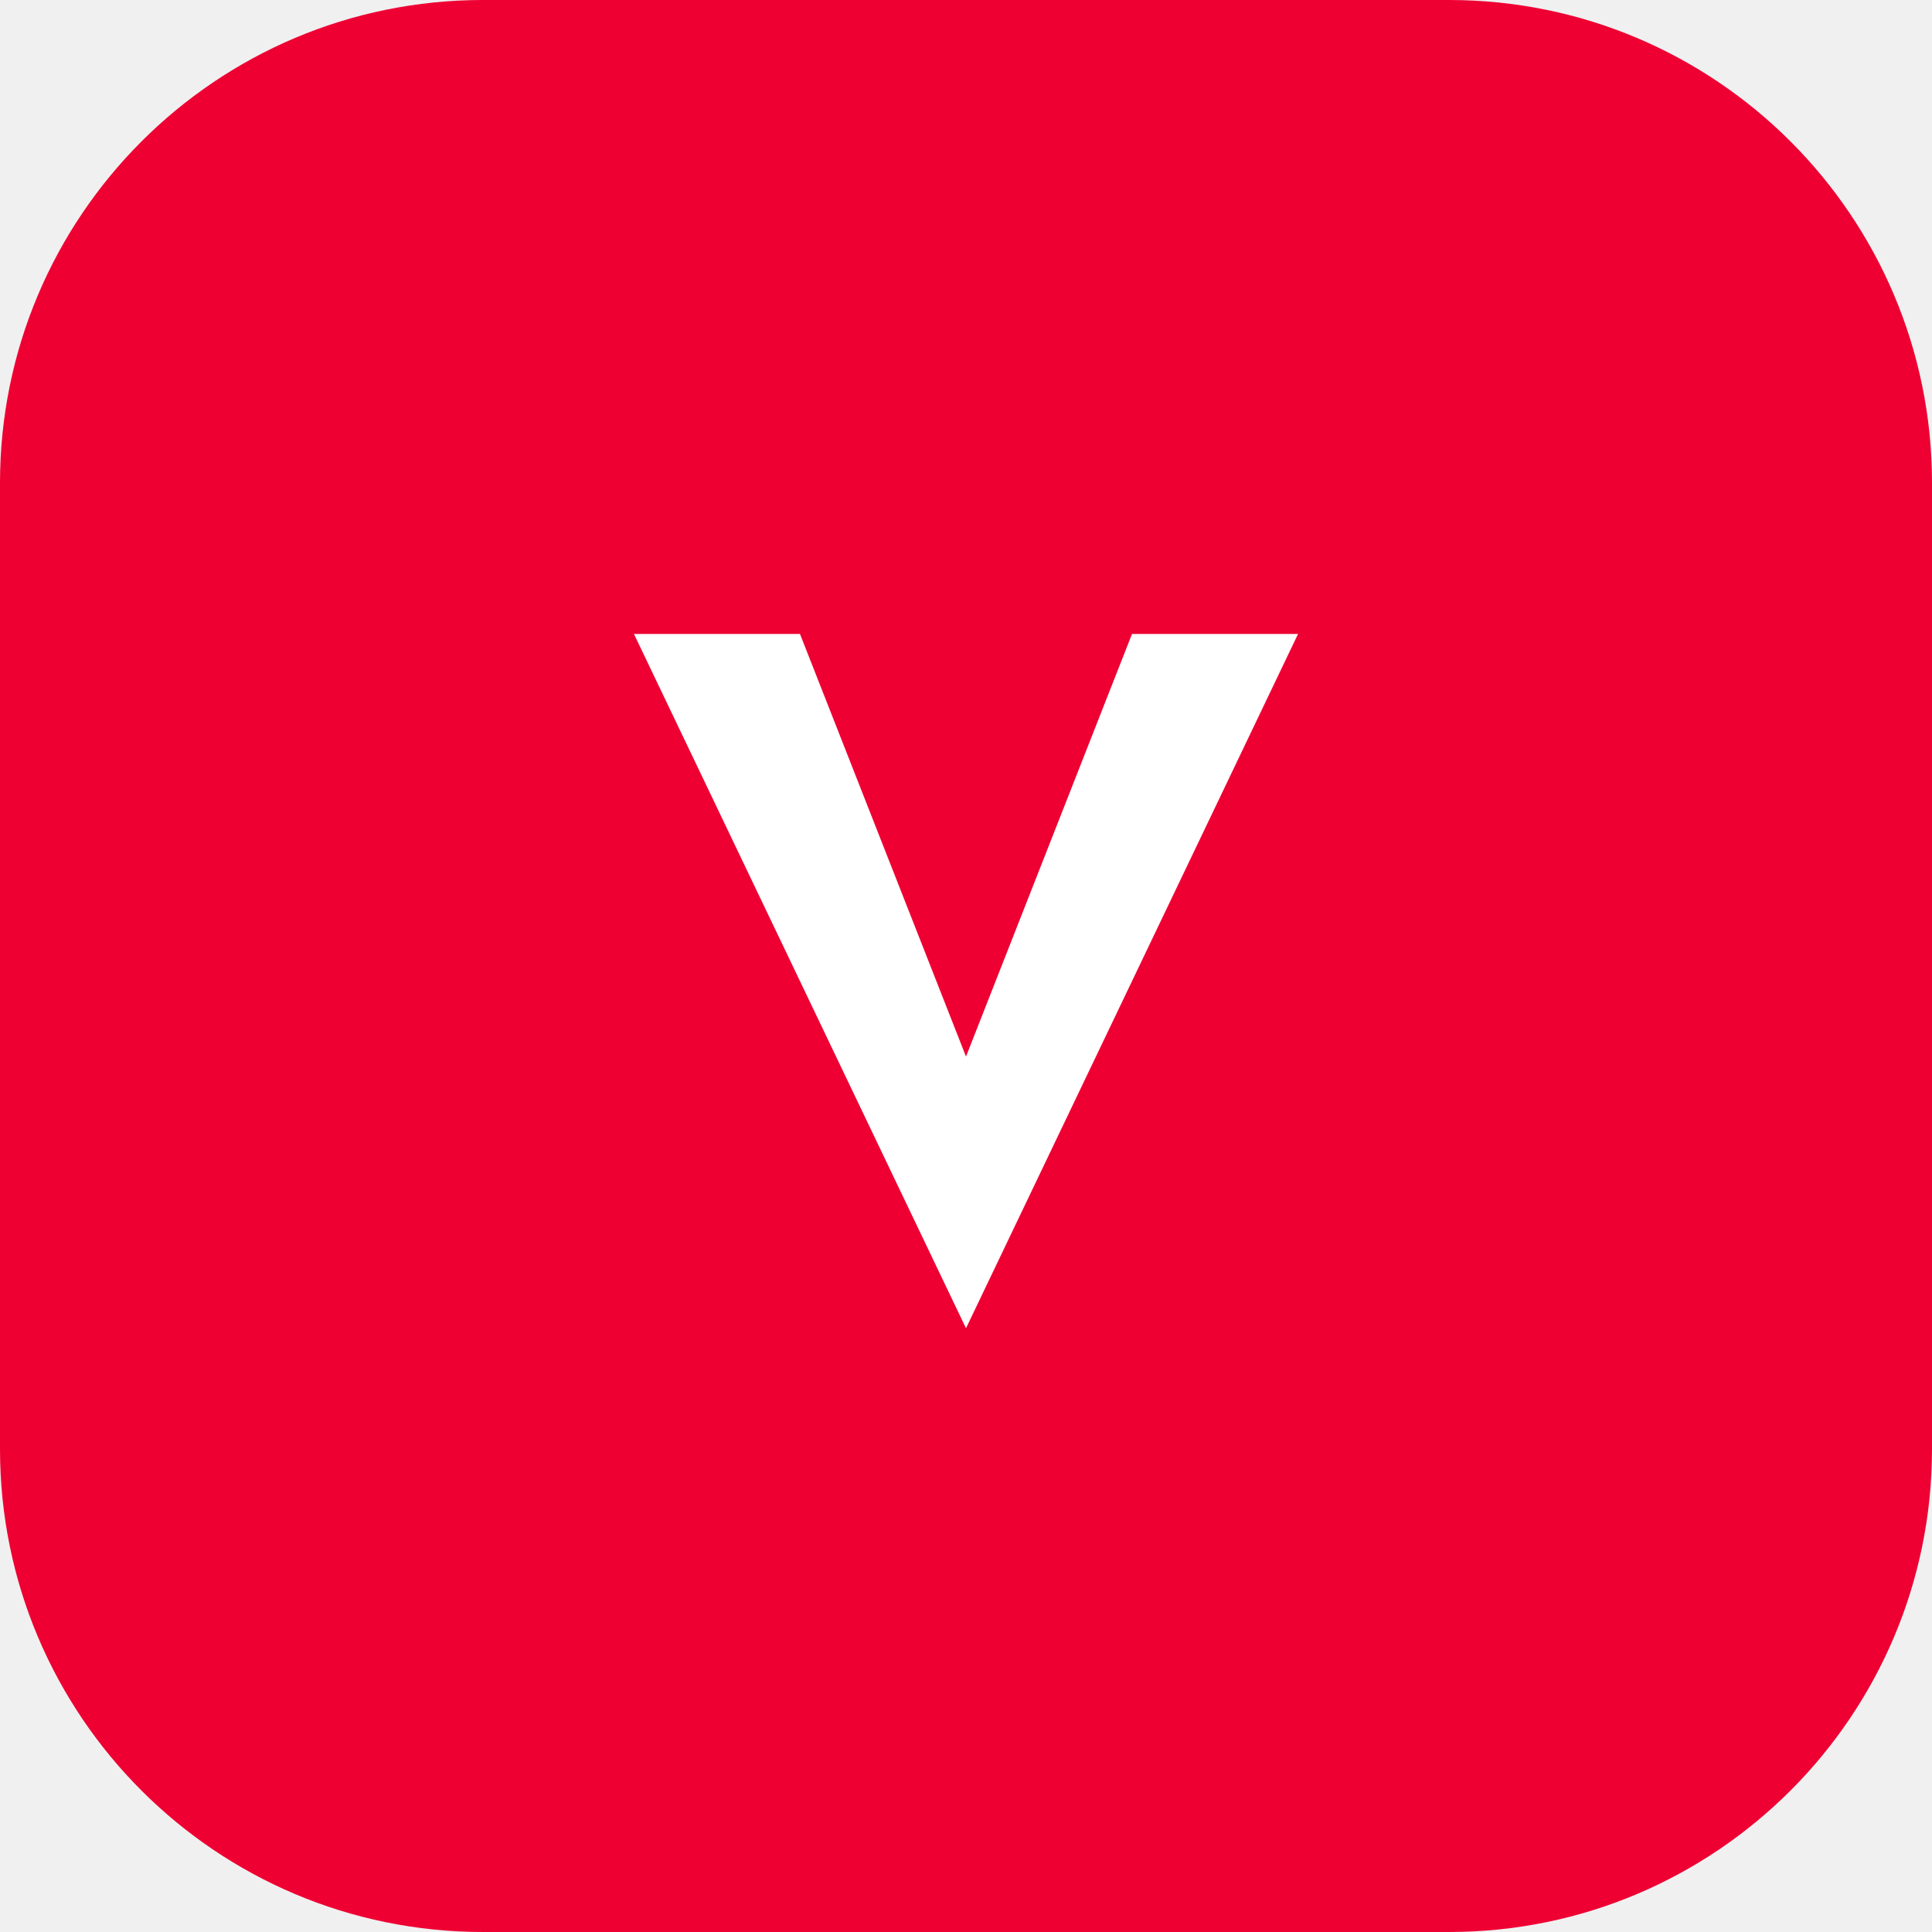
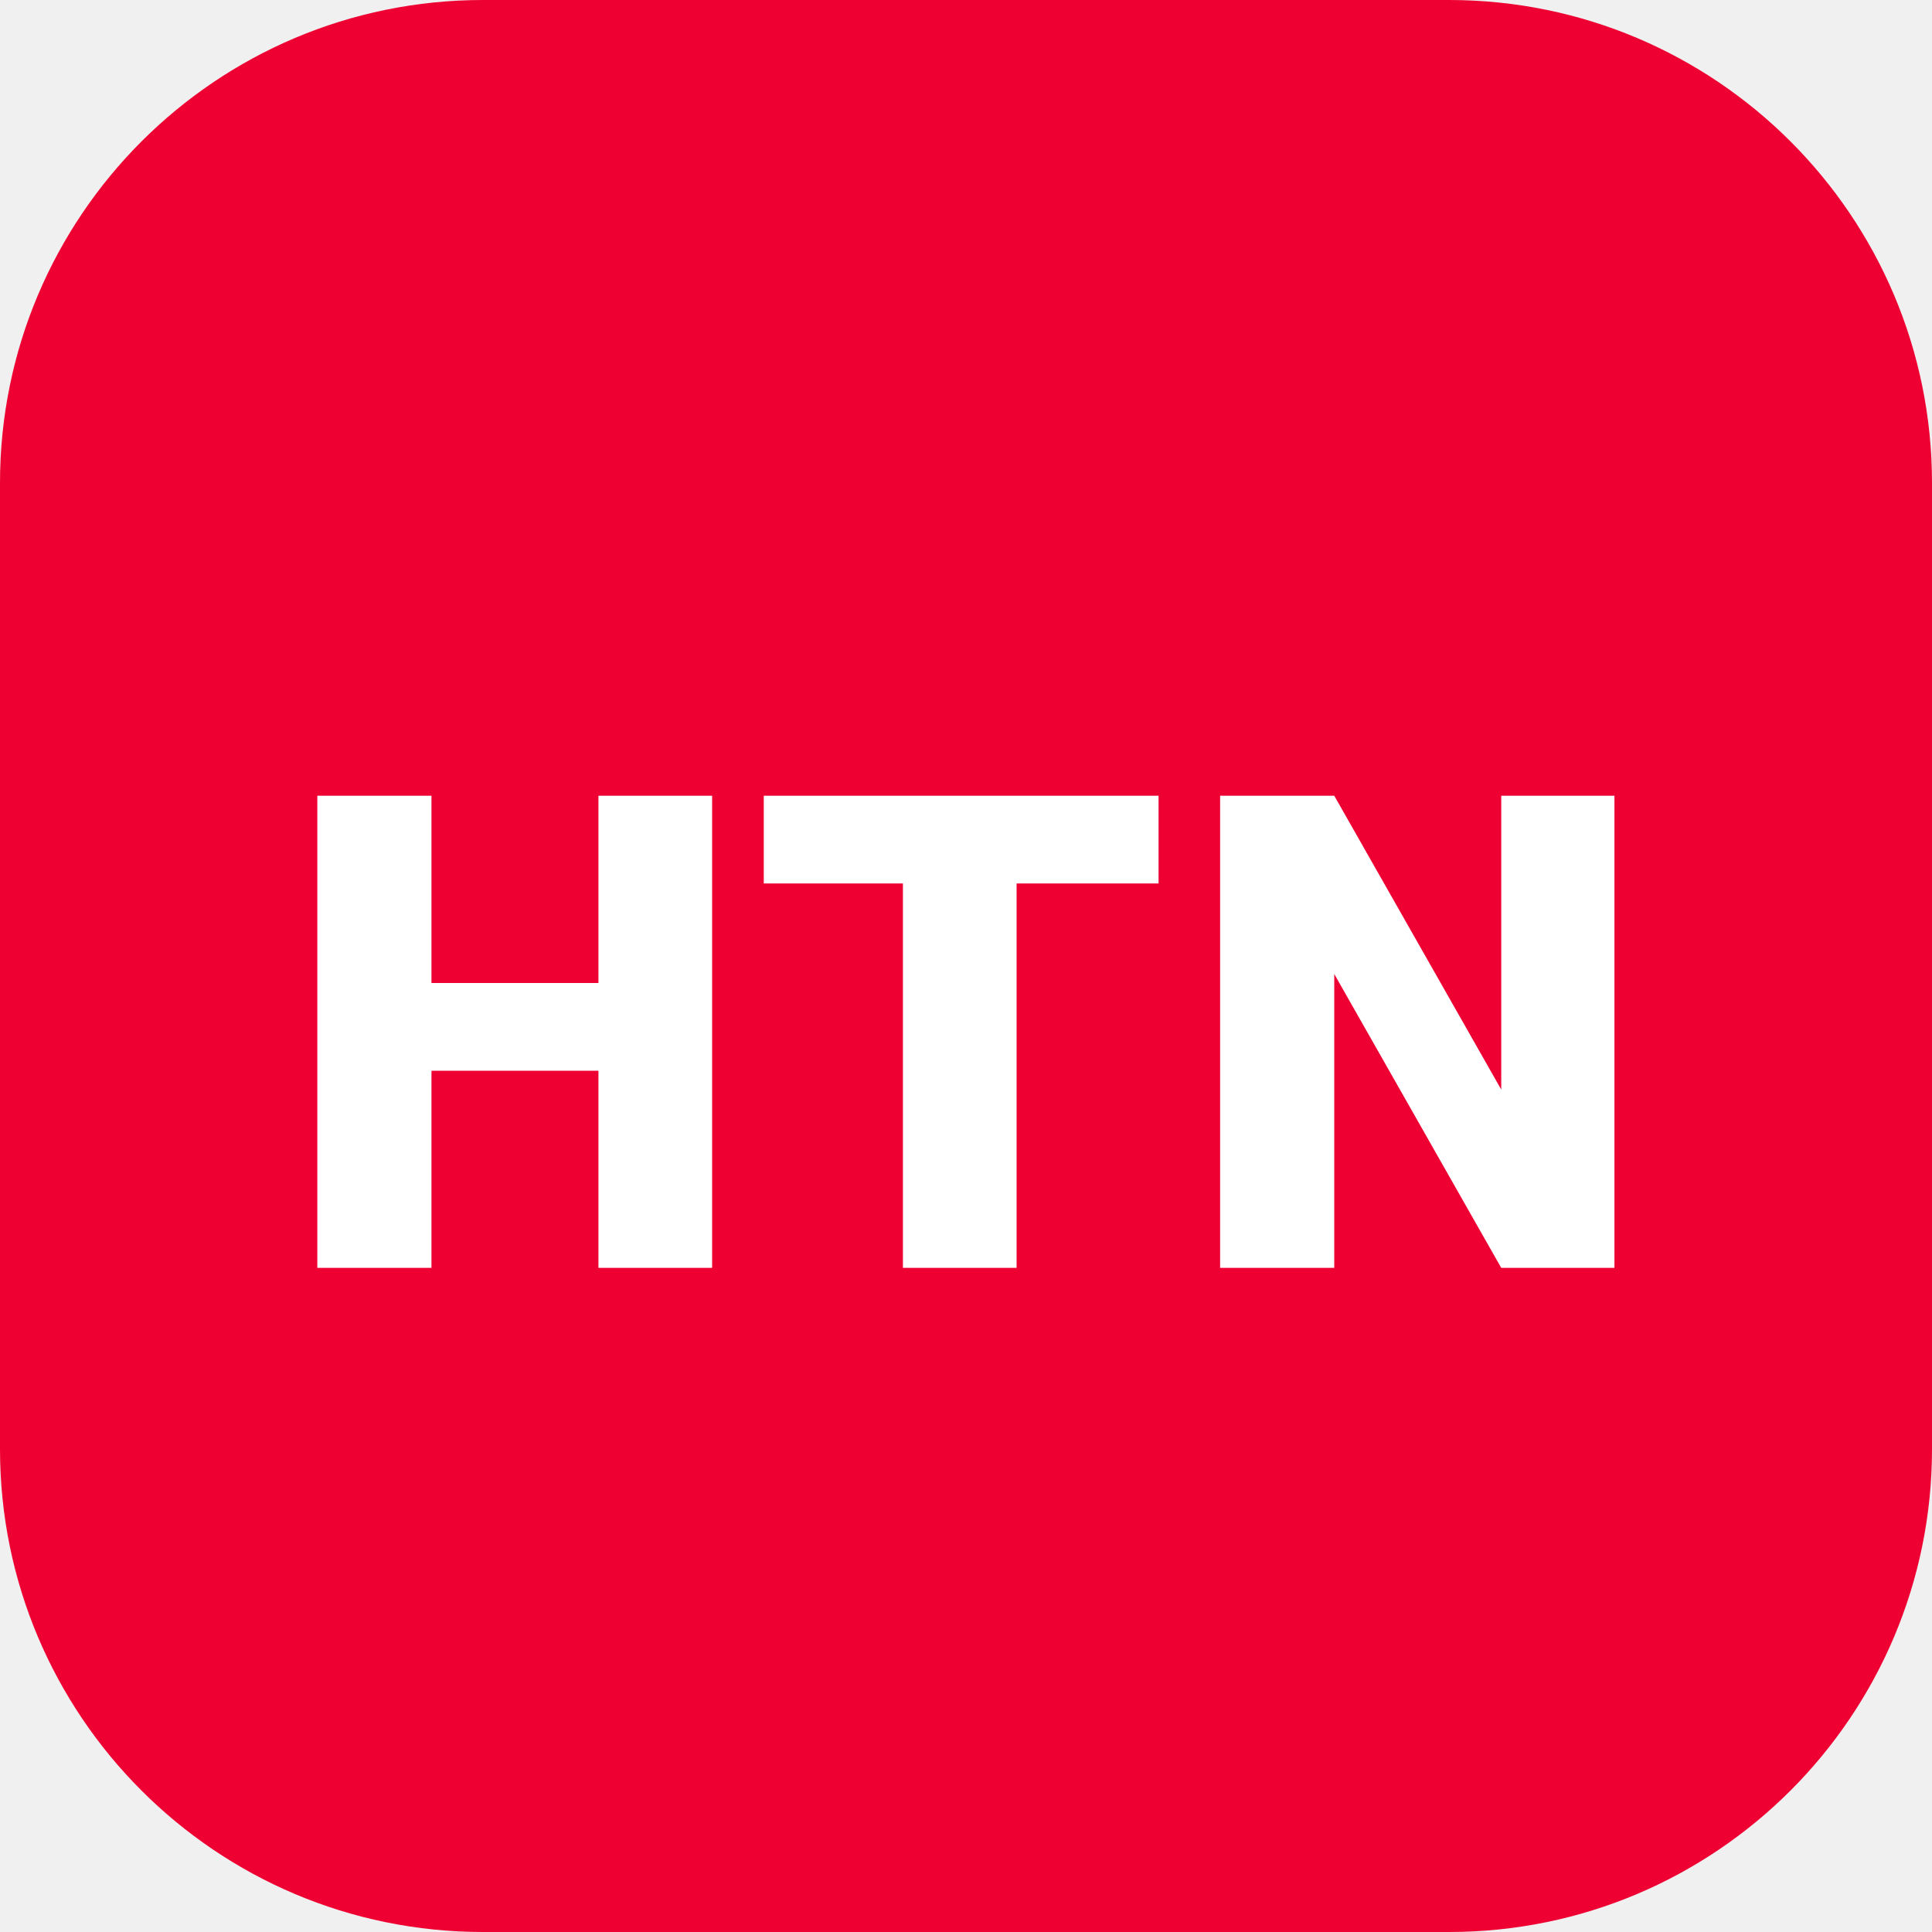
<svg xmlns="http://www.w3.org/2000/svg" width="64" height="64" viewBox="0 0 64 64" fill="none">
  <rect width="64" height="64" rx="16" fill="#EE0033" />
-   <path d="M21 21L32 44L43 21H37.5L32 35L26.5 21H21Z" fill="white" />
+   <text x="32" y="42" font-family="'Be Vietnam Pro', -apple-system, BlinkMacSystemFont, 'Segoe UI', Roboto, sans-serif" font-weight="900" font-size="22" fill="#ffffff" text-anchor="middle" letter-spacing="0.02em">HTN</text>
</svg>
